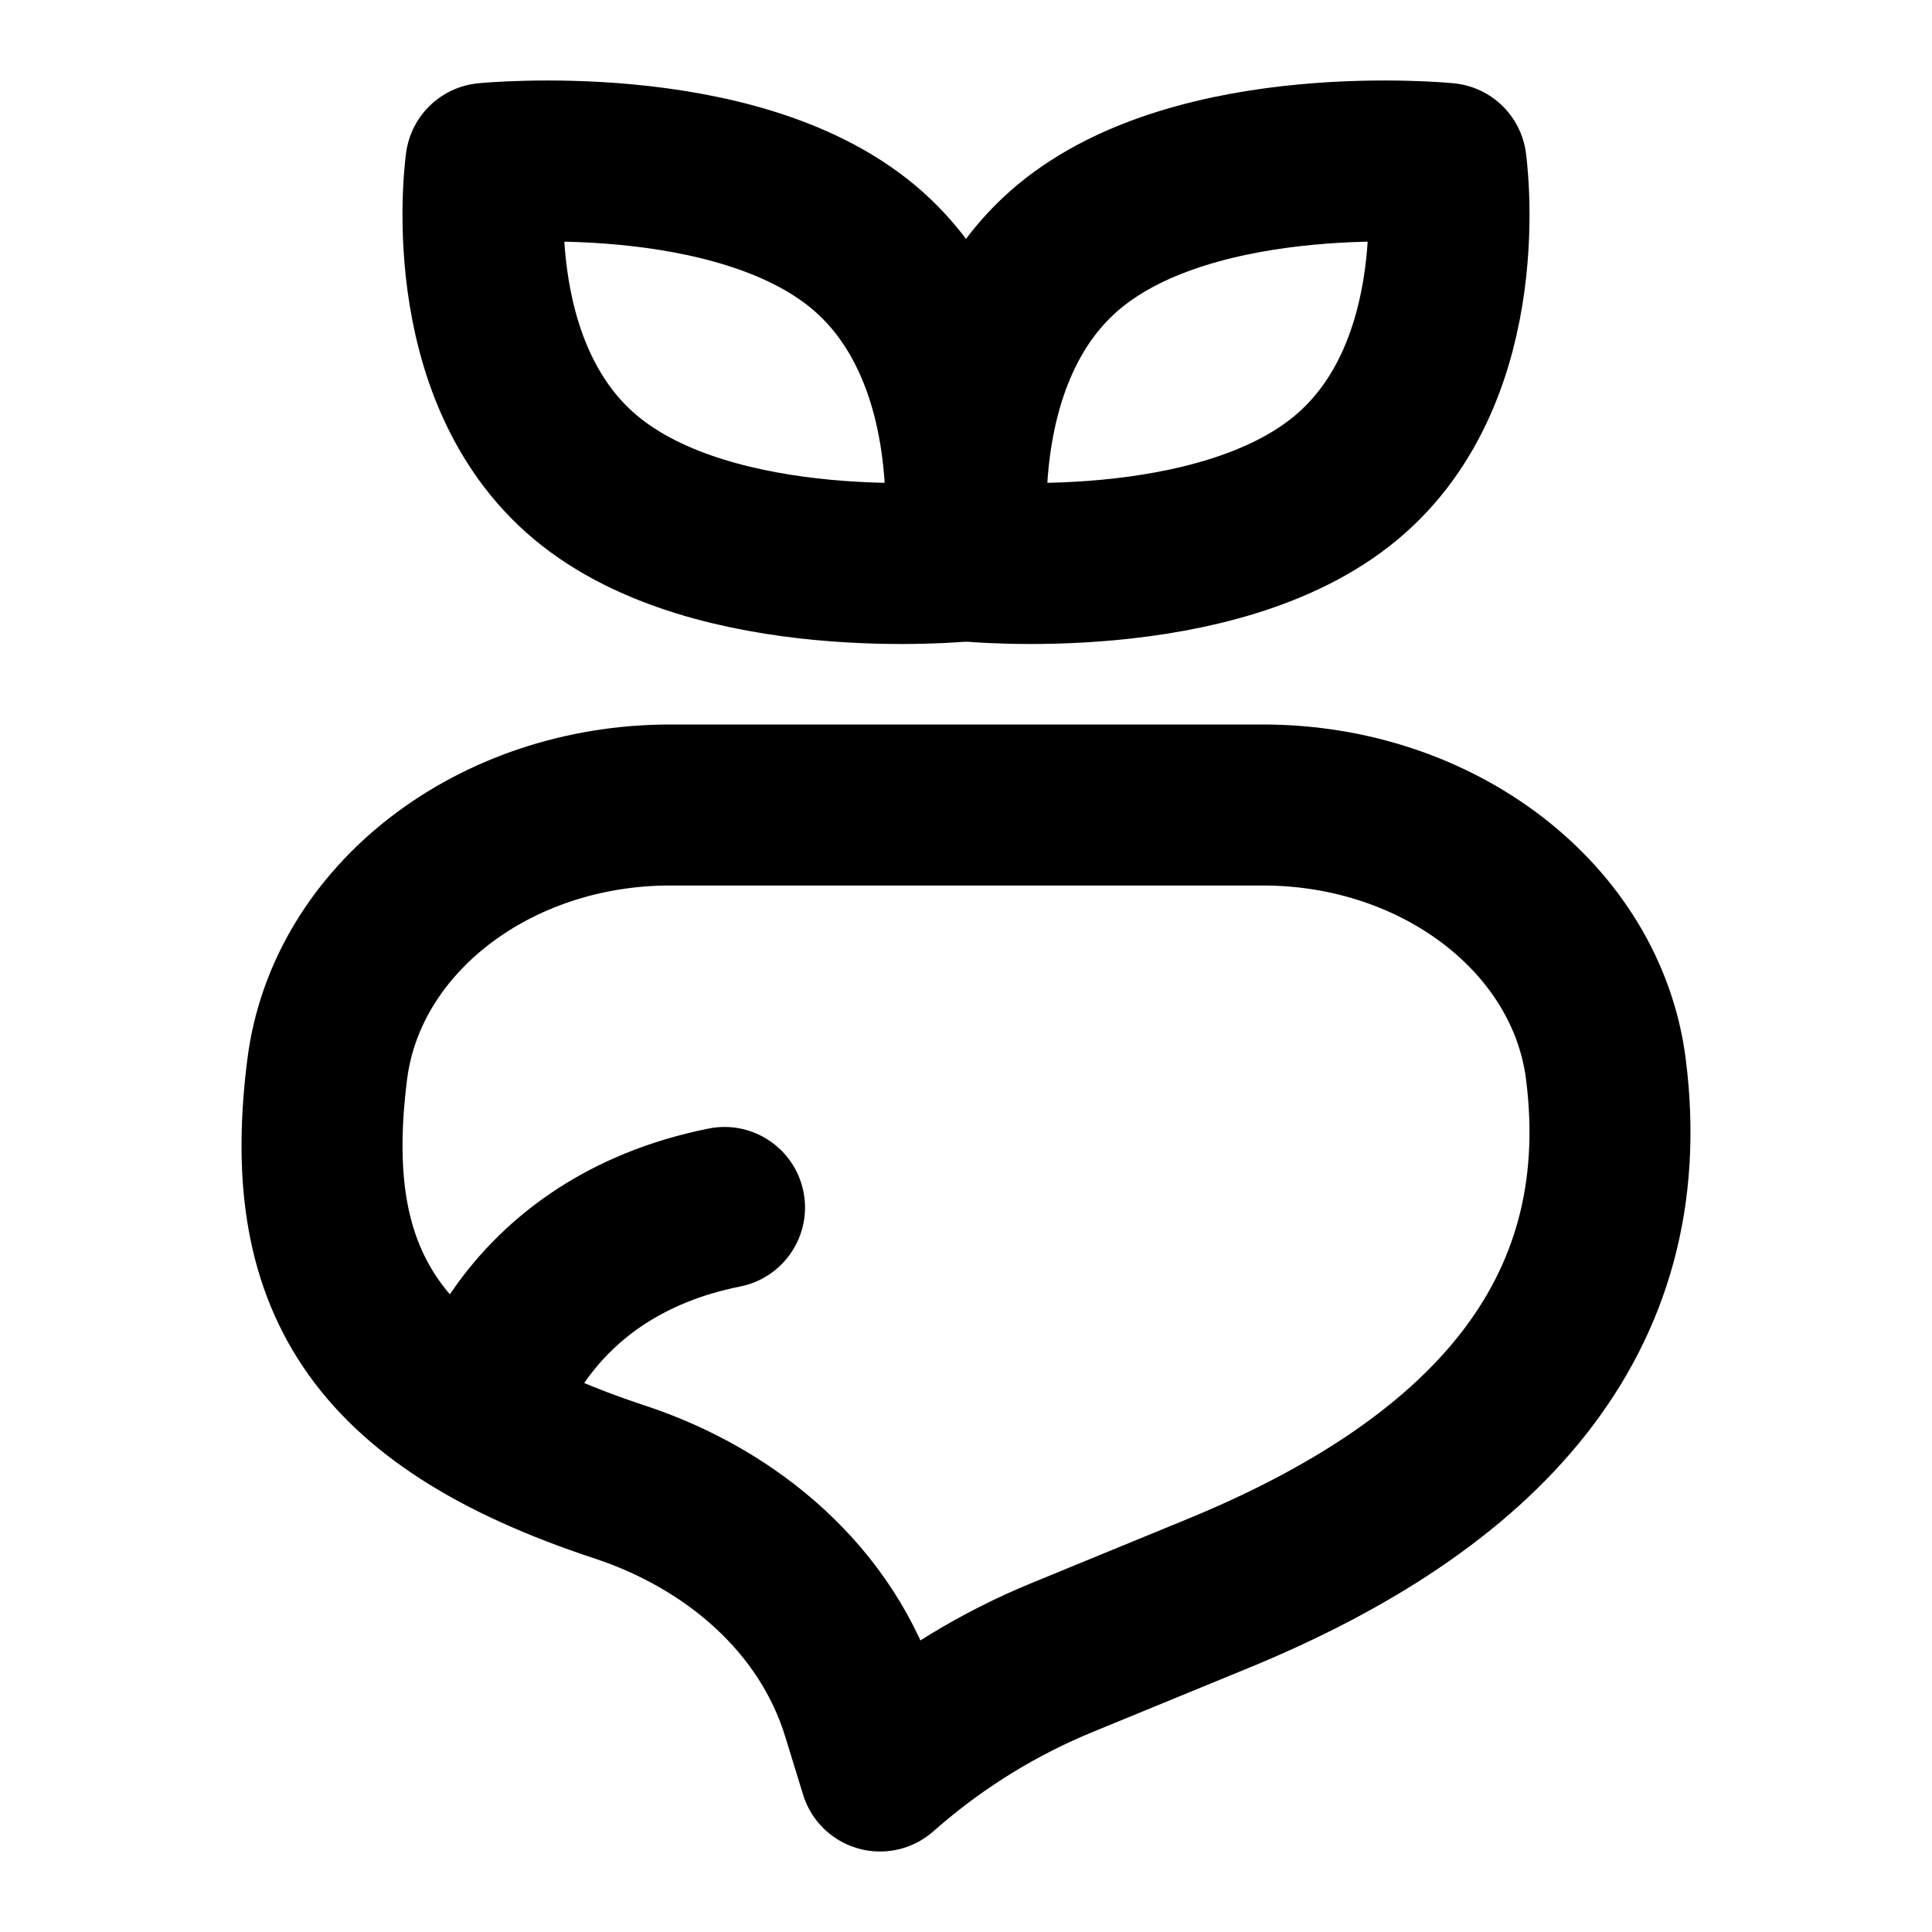
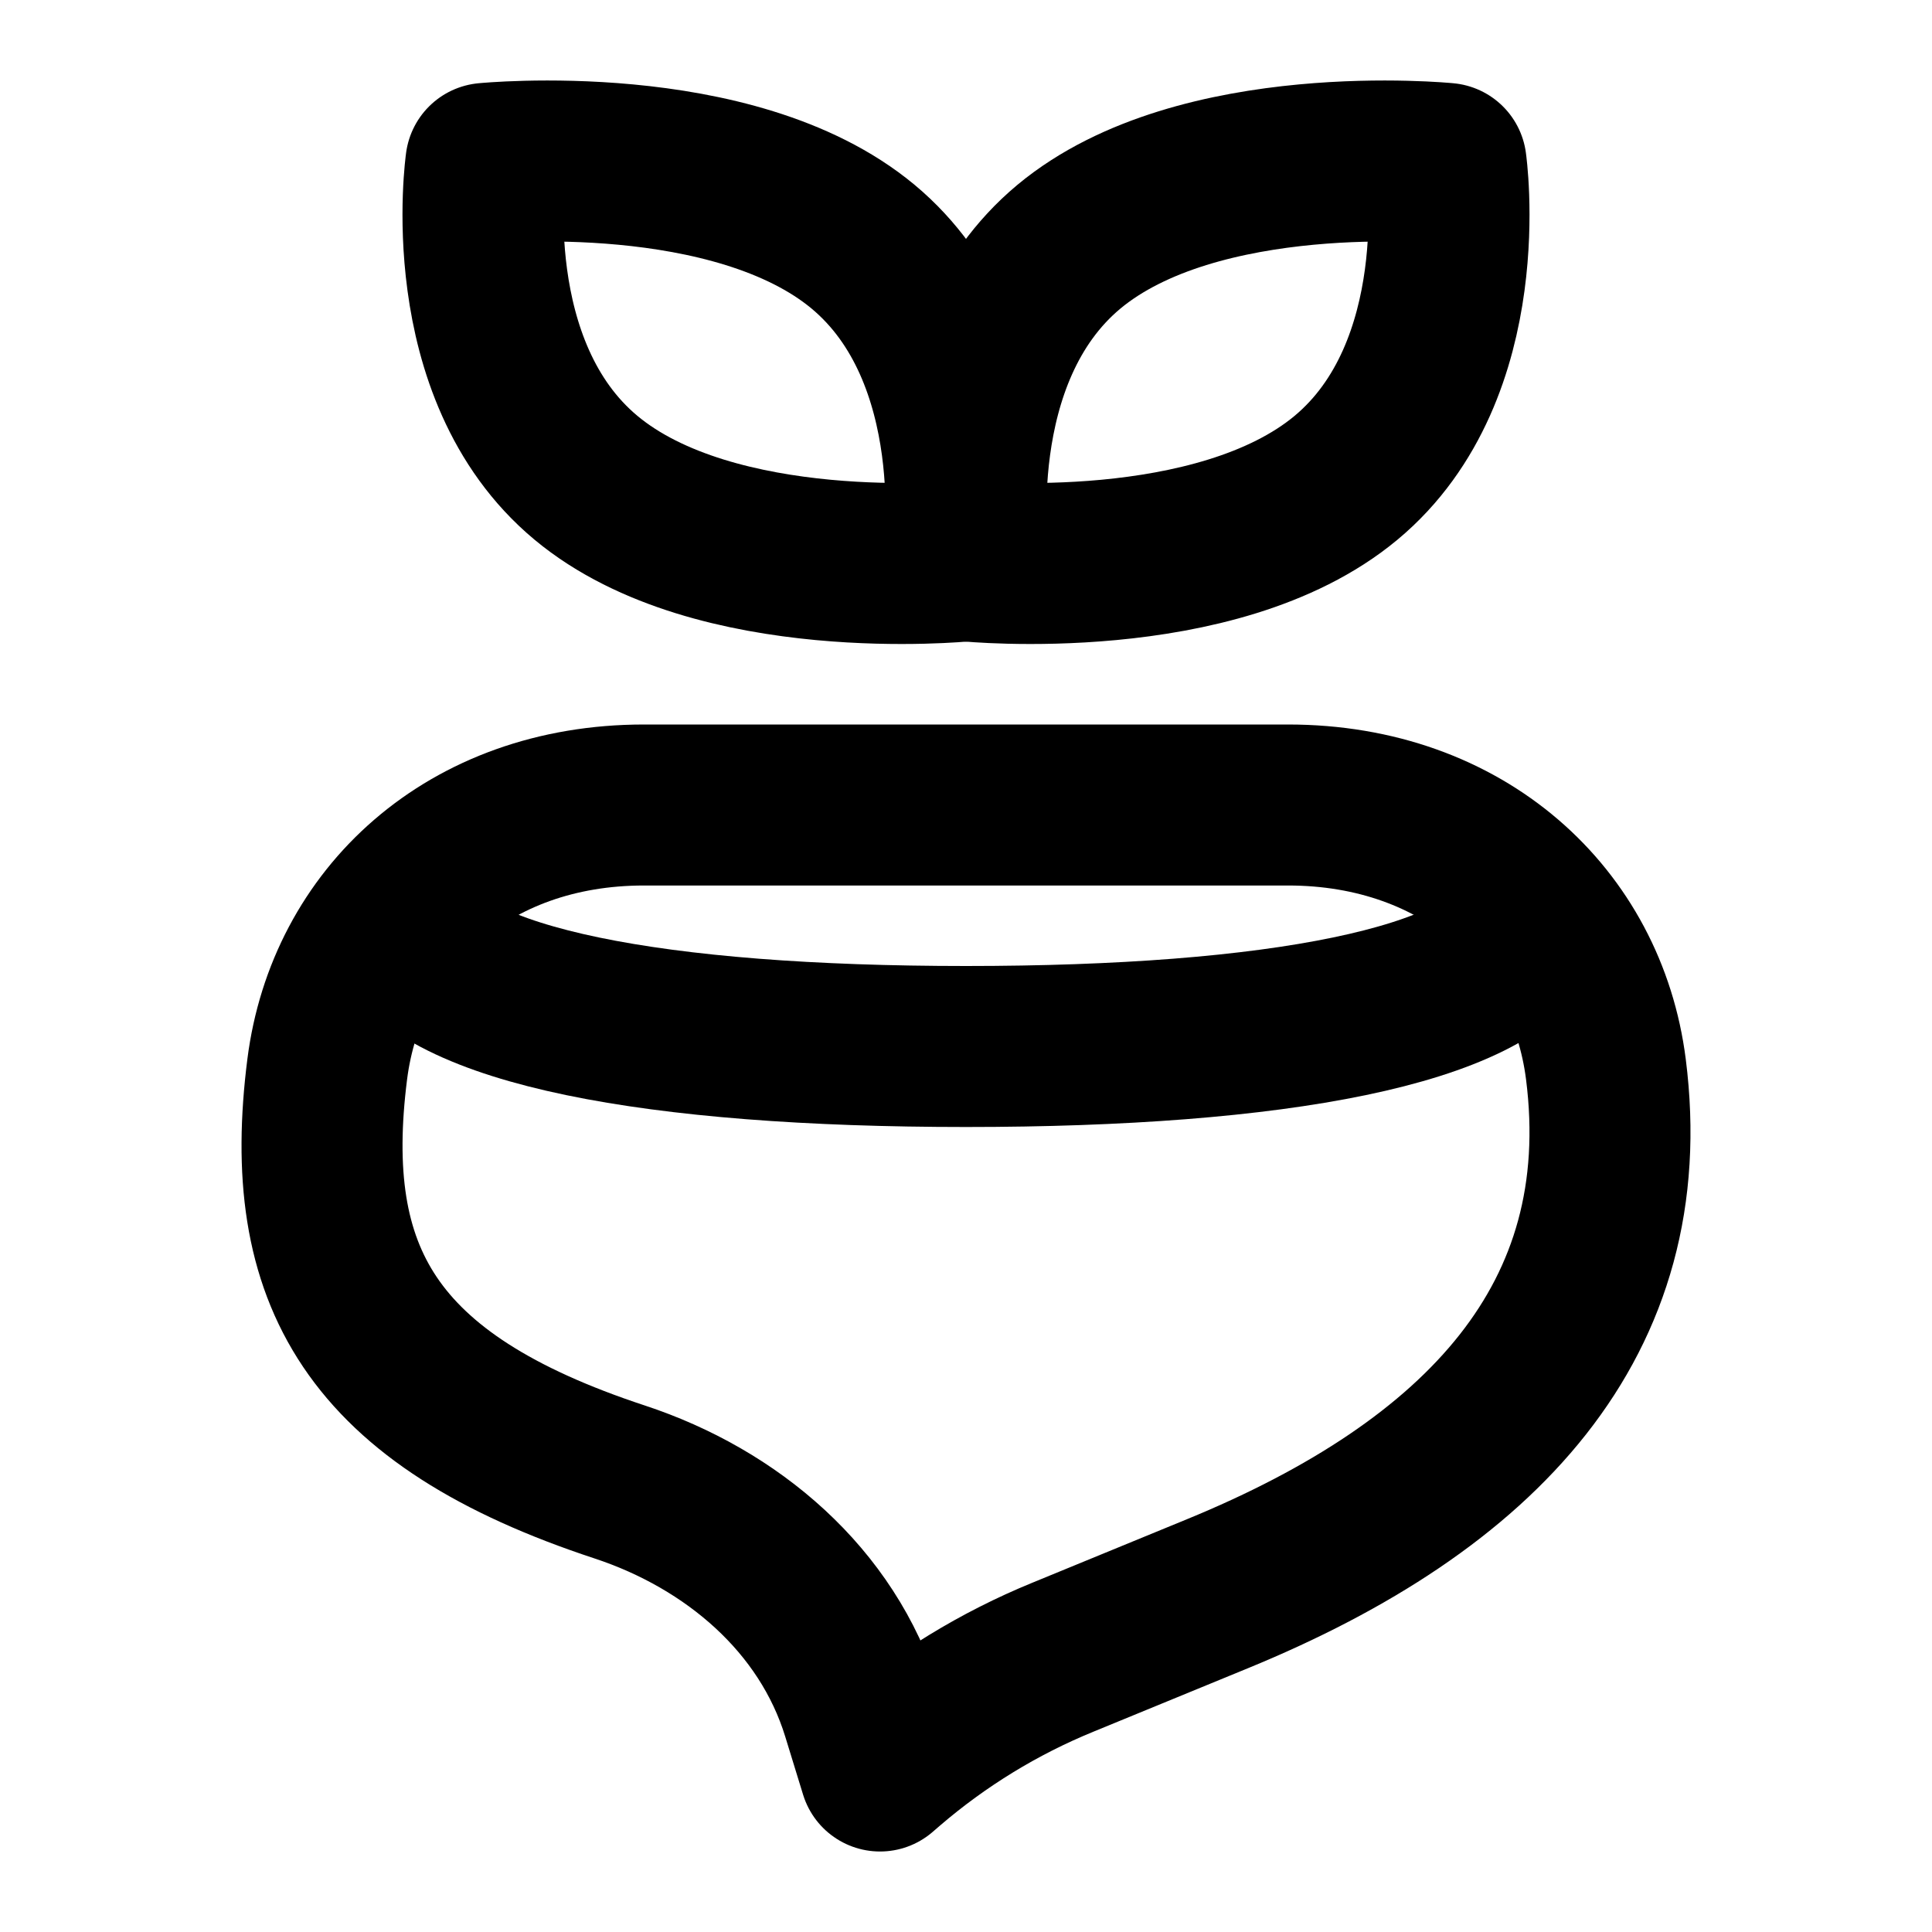
<svg xmlns="http://www.w3.org/2000/svg" width="24" height="24" viewBox="0 0 24 24" fill="none">
-   <path d="M15.688 10H8.326C6.138 10 4.302 11.415 4.065 13.282C3.74 15.843 4.594 17.387 7.699 18.41C9.093 18.87 10.278 19.874 10.71 21.278L10.932 22L11.027 21.918C11.676 21.361 12.41 20.911 13.202 20.587L15.123 19.798C18.409 18.45 20.344 16.39 19.949 13.282C19.712 11.415 17.875 10 15.688 10Z" stroke="black" stroke-width="2" stroke-linecap="round" stroke-linejoin="round" />
+   <path d="M16 10H8C5.812 10 4.302 11.415 4.065 13.282C3.74 15.843 4.594 17.387 7.699 18.41C9.093 18.87 10.278 19.874 10.71 21.278L10.932 22L11.027 21.918C11.676 21.361 12.41 20.911 13.202 20.587L15.123 19.798C18.409 18.45 20.344 16.39 19.949 13.282C19.712 11.415 18.188 10 16 10Z" stroke="black" stroke-width="2" stroke-linecap="round" stroke-linejoin="round" />
  <path d="M11.964 6.97C11.964 6.97 8.889 7.276 7.279 5.935C5.668 4.593 6.036 2.03 6.036 2.03C6.036 2.03 9.111 1.724 10.722 3.065C12.332 4.407 11.964 6.97 11.964 6.97Z" stroke="black" stroke-width="2" stroke-linecap="round" stroke-linejoin="round" />
  <path d="M12.036 6.97C12.036 6.97 15.111 7.276 16.721 5.935C18.332 4.593 17.964 2.03 17.964 2.03C17.964 2.03 14.889 1.724 13.278 3.065C11.668 4.407 12.036 6.97 12.036 6.97Z" stroke="black" stroke-width="2" stroke-linecap="round" stroke-linejoin="round" />
-   <path d="M9.196 15.981C9.738 15.872 10.089 15.345 9.981 14.804C9.872 14.262 9.345 13.911 8.804 14.019L9.196 15.981ZM6 17.5C6.97 17.742 6.97 17.743 6.97 17.744C6.97 17.744 6.97 17.744 6.97 17.745C6.969 17.745 6.969 17.746 6.969 17.746C6.969 17.748 6.969 17.749 6.968 17.75C6.968 17.752 6.967 17.753 6.967 17.754C6.967 17.756 6.966 17.756 6.967 17.755C6.968 17.753 6.97 17.744 6.975 17.729C6.985 17.7 7.003 17.649 7.032 17.582C7.092 17.448 7.192 17.256 7.352 17.051C7.661 16.654 8.21 16.178 9.196 15.981L8.804 14.019C7.29 14.322 6.339 15.095 5.773 15.824C5.495 16.181 5.315 16.521 5.202 16.777C5.145 16.905 5.105 17.015 5.078 17.097C5.064 17.138 5.053 17.172 5.046 17.2C5.042 17.213 5.038 17.225 5.036 17.234C5.035 17.239 5.033 17.244 5.032 17.247C5.032 17.249 5.031 17.251 5.031 17.253C5.031 17.254 5.031 17.255 5.03 17.255C5.03 17.256 5.03 17.256 5.03 17.256C5.03 17.257 5.03 17.258 6 17.5Z" fill="black" />
+   <path d="M19 11.5C18.5 12.5 15.866 13 12 13C8.134 13 5.5 12.5 5 11.5" stroke="black" stroke-width="2" stroke-linejoin="round" />
</svg>
